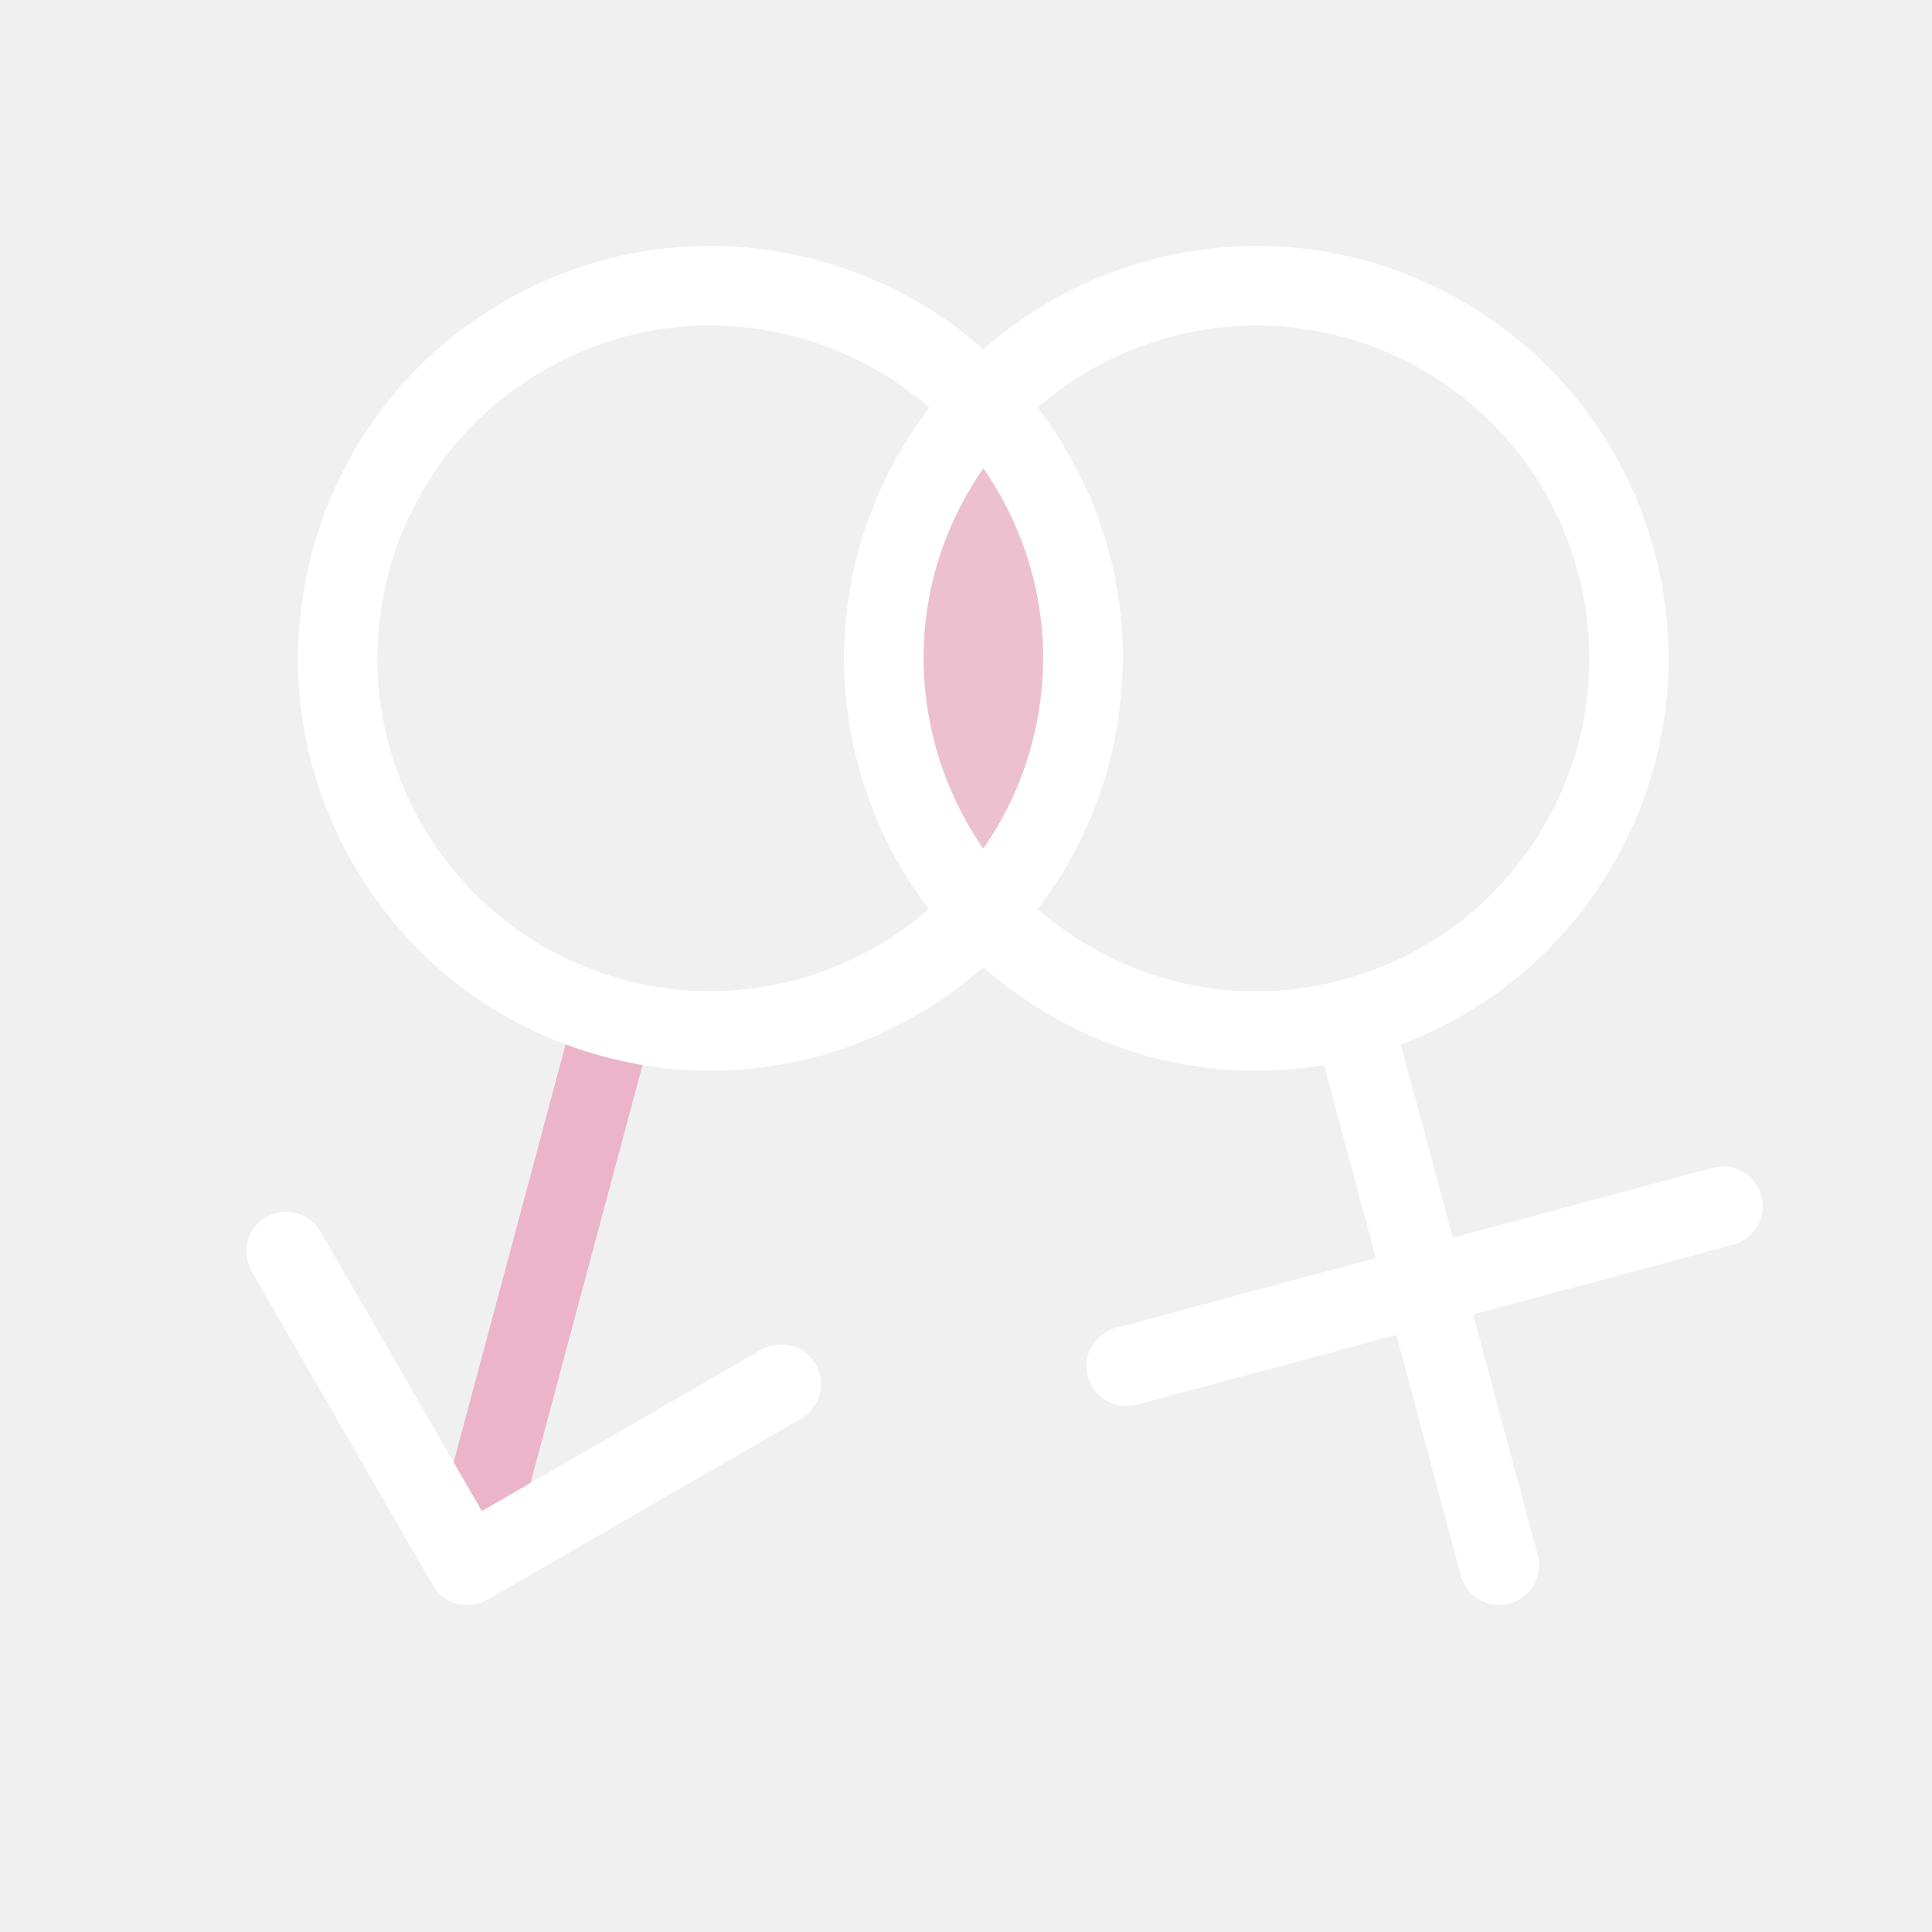
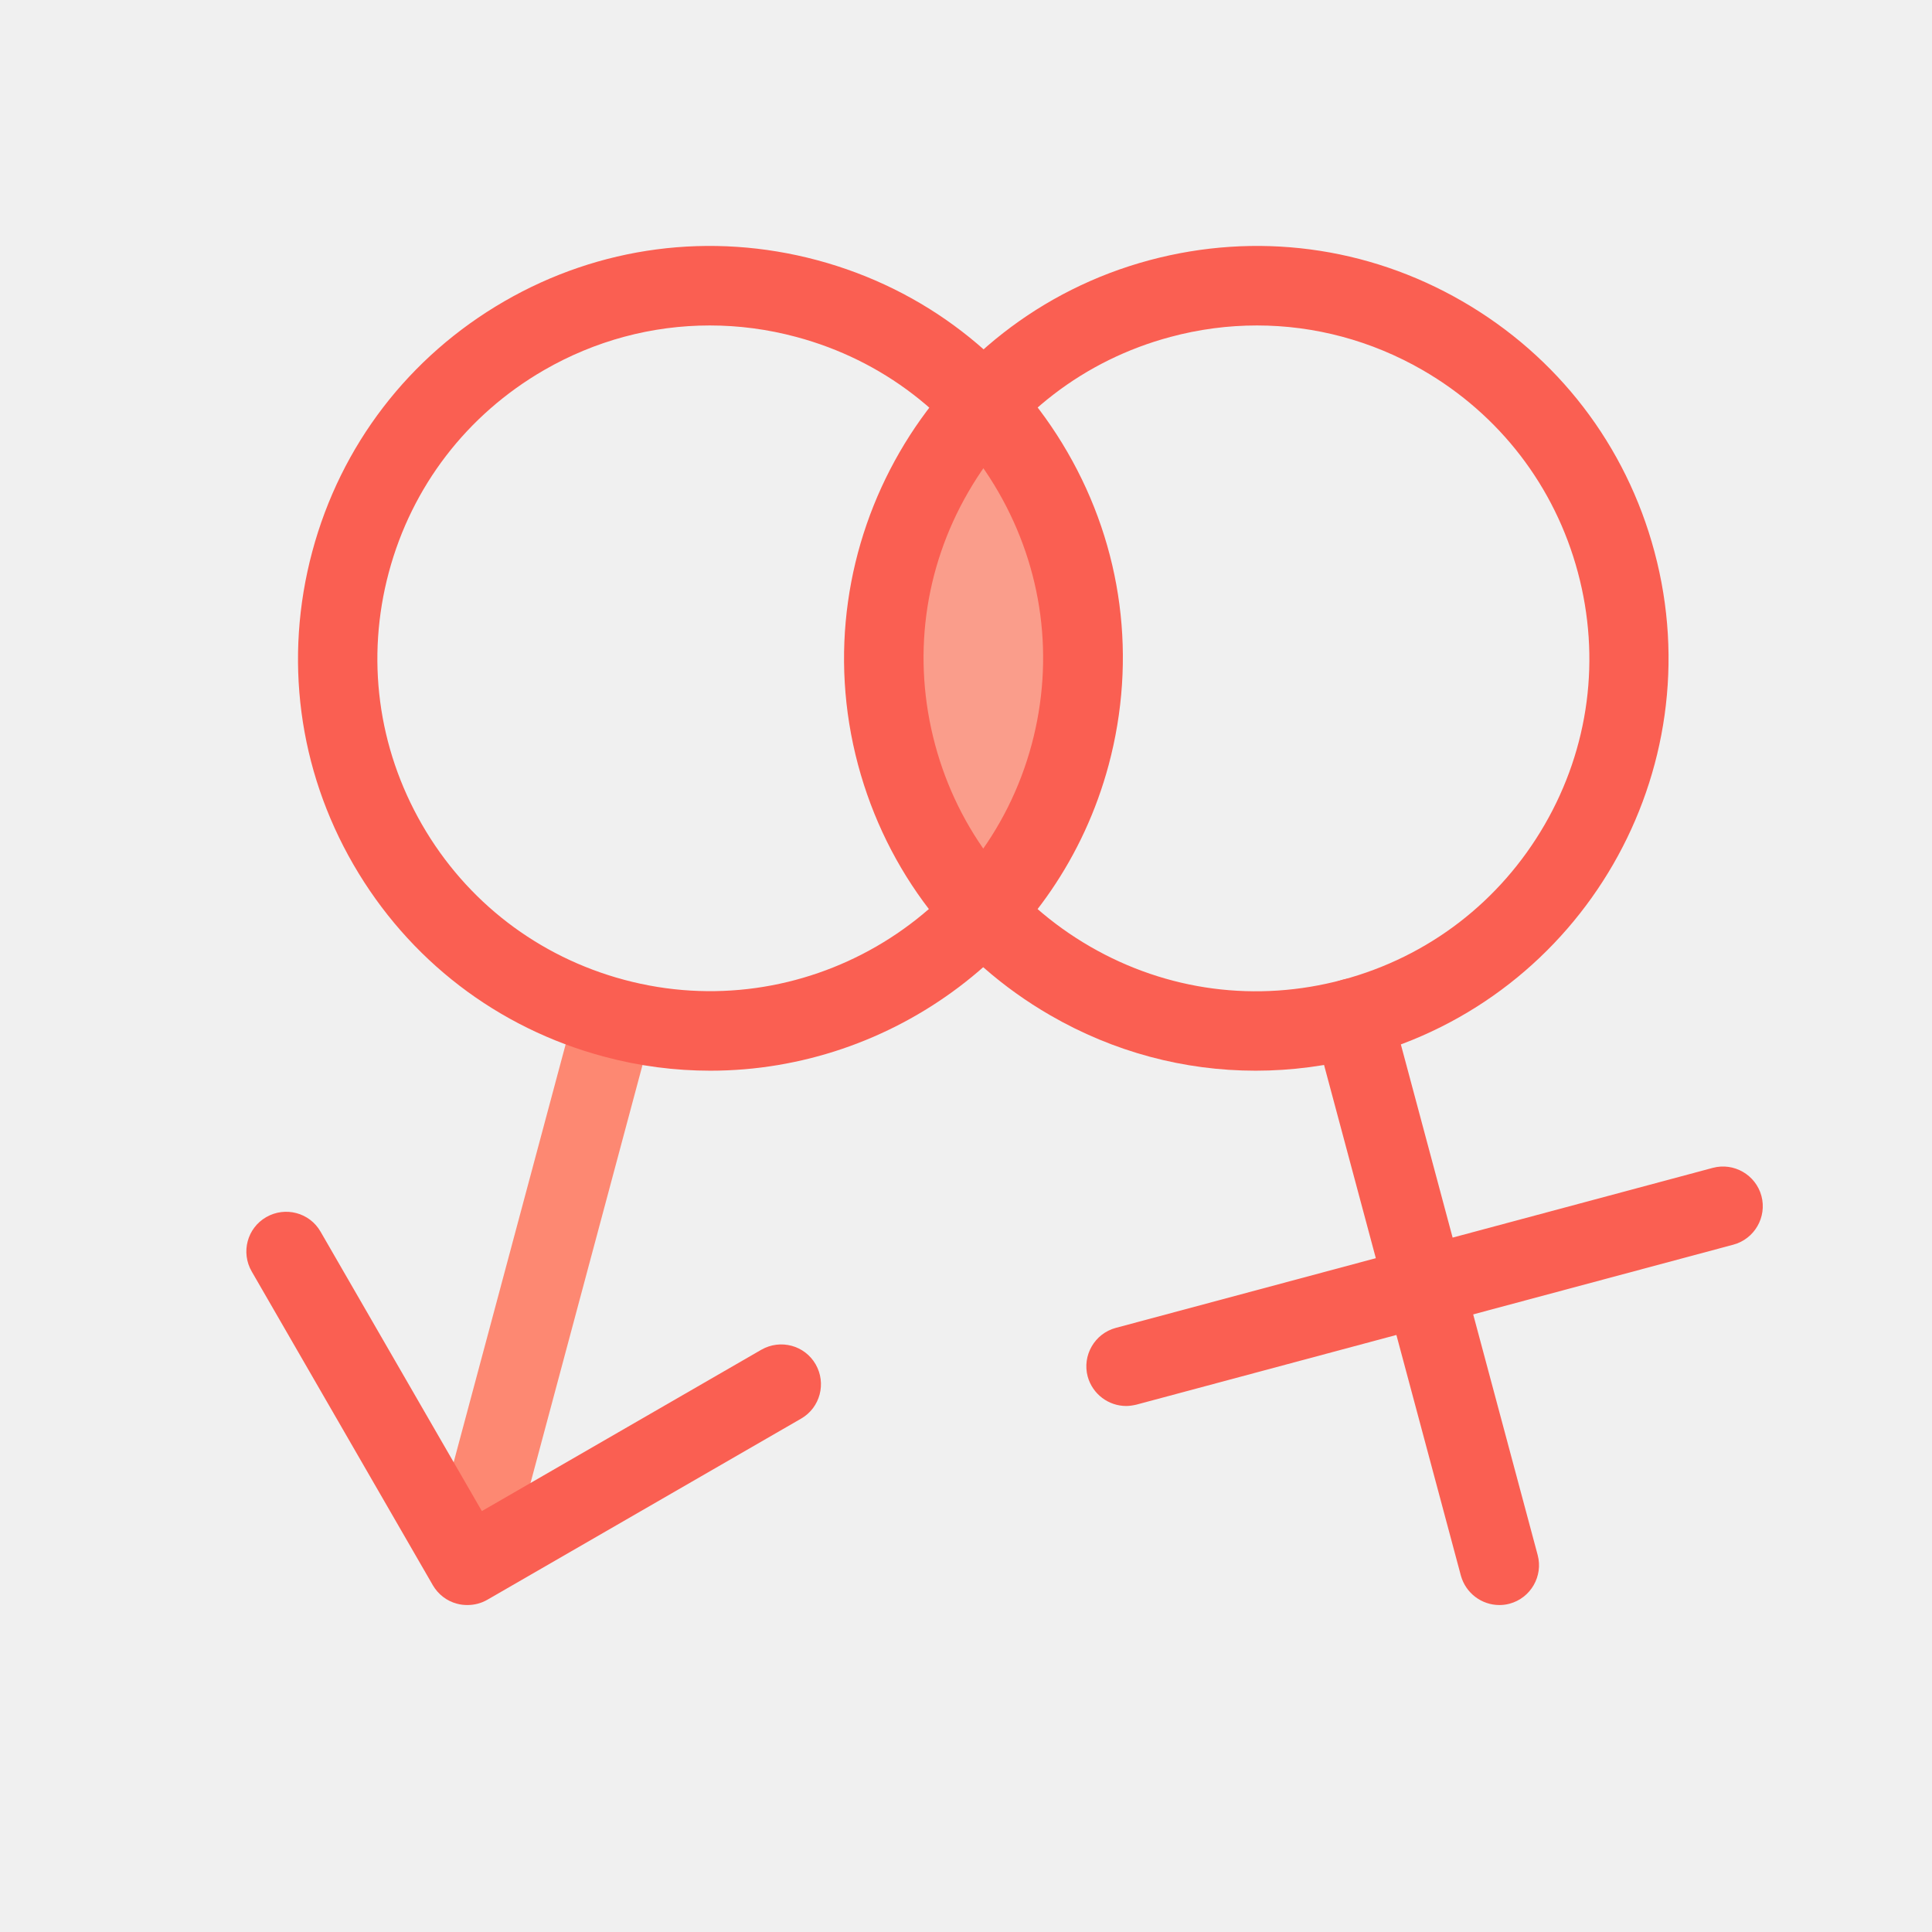
<svg xmlns="http://www.w3.org/2000/svg" width="68" height="68" viewBox="0 0 68 68" fill="none">
-   <path opacity="0.8" d="M34.903 14.257C31.941 17.452 30.64 22.047 31.848 26.562C32.419 28.701 33.495 30.573 34.903 32.087C36.311 30.573 37.387 28.701 37.958 26.562C39.166 22.047 37.858 17.452 34.903 14.257Z" fill="#ECB4C8" />
-   <path d="M44.193 37.686C41.677 37.686 39.2 37.028 36.962 35.733C33.608 33.794 31.204 30.666 30.202 26.921C28.136 19.198 32.738 11.229 40.461 9.157C44.207 8.155 48.118 8.666 51.471 10.605C54.825 12.544 57.229 15.672 58.232 19.417C60.304 27.147 55.702 35.116 47.972 37.188C46.724 37.52 45.455 37.686 44.193 37.686V37.686ZM44.24 11.455C43.224 11.455 42.201 11.588 41.192 11.86C38.17 12.67 35.647 14.609 34.08 17.319C32.513 20.028 32.101 23.182 32.911 26.204C33.721 29.225 35.66 31.749 38.37 33.316C41.079 34.883 44.233 35.295 47.255 34.485C50.276 33.675 52.8 31.736 54.367 29.026C55.934 26.317 56.346 23.163 55.536 20.141C54.725 17.119 52.786 14.596 50.077 13.029C48.271 11.986 46.265 11.455 44.24 11.455V11.455Z" fill="white" />
-   <path d="M52.773 56.492C52.156 56.492 51.591 56.08 51.418 55.456L46.259 36.198C46.059 35.454 46.504 34.684 47.248 34.485C47.992 34.286 48.762 34.73 48.961 35.474L54.121 54.732C54.32 55.476 53.875 56.246 53.132 56.445C53.012 56.478 52.893 56.492 52.773 56.492Z" fill="white" />
-   <path d="M39.638 49.486C39.02 49.486 38.456 49.074 38.283 48.45C38.084 47.706 38.529 46.936 39.273 46.737L60.284 41.105C61.027 40.906 61.798 41.351 61.997 42.095C62.196 42.839 61.751 43.609 61.007 43.808L39.996 49.439C39.877 49.466 39.757 49.486 39.638 49.486V49.486Z" fill="white" />
-   <path d="M15.092 54.734L20.253 35.472L22.959 36.197L17.798 55.459L15.092 54.734Z" fill="#ECB4C8" />
-   <path d="M25.002 37.686C23.76 37.686 22.505 37.526 21.25 37.188C17.505 36.185 14.377 33.781 12.438 30.427C10.499 27.074 9.987 23.163 10.99 19.417C11.993 15.672 14.397 12.544 17.75 10.605C21.104 8.666 25.015 8.155 28.761 9.157C32.506 10.16 35.634 12.564 37.573 15.918C39.512 19.271 40.023 23.182 39.02 26.928C37.28 33.402 31.404 37.686 25.002 37.686V37.686ZM24.982 11.455C22.95 11.455 20.951 11.986 19.145 13.029C16.436 14.596 14.496 17.119 13.686 20.141C12.876 23.163 13.294 26.317 14.855 29.026C16.416 31.736 18.946 33.675 21.967 34.485C28.203 36.158 34.638 32.44 36.311 26.204C37.121 23.182 36.703 20.028 35.142 17.319C33.582 14.609 31.052 12.67 28.03 11.86C27.021 11.588 25.998 11.455 24.982 11.455V11.455ZM16.449 56.492C16.329 56.492 16.203 56.478 16.084 56.445C15.725 56.352 15.419 56.113 15.234 55.794L8.859 44.751C8.473 44.081 8.699 43.224 9.37 42.839C10.041 42.453 10.897 42.679 11.282 43.35L16.96 53.185L26.795 47.507C27.466 47.122 28.322 47.348 28.707 48.018C29.093 48.689 28.867 49.546 28.196 49.931L17.153 56.306C16.934 56.432 16.695 56.492 16.449 56.492V56.492Z" fill="white" />
+   <path opacity="0.8" d="M34.903 14.257C31.941 17.452 30.64 22.047 31.849 26.562C32.42 28.701 33.495 30.573 34.903 32.087C36.311 30.573 37.387 28.701 37.958 26.562C39.166 22.047 37.858 17.452 34.903 14.257Z" fill="#FD8872" />
+   <path d="M44.193 37.685C41.676 37.685 39.2 37.028 36.962 35.733C33.608 33.794 31.204 30.666 30.201 26.921C28.136 19.198 32.738 11.229 40.461 9.157C44.206 8.155 48.118 8.666 51.471 10.605C54.825 12.544 57.229 15.672 58.231 19.417C60.303 27.147 55.701 35.115 47.972 37.187C46.723 37.519 45.455 37.685 44.193 37.685ZM44.24 11.455C43.224 11.455 42.201 11.588 41.192 11.86C38.17 12.67 35.647 14.609 34.08 17.319C32.512 20.028 32.101 23.182 32.911 26.204C33.721 29.225 35.66 31.749 38.369 33.316C41.079 34.883 44.233 35.295 47.255 34.485C50.276 33.675 52.8 31.735 54.367 29.026C55.934 26.317 56.346 23.162 55.535 20.141C54.725 17.119 52.786 14.596 50.077 13.029C48.271 11.986 46.265 11.455 44.24 11.455Z" fill="#FA5F52" />
+   <path d="M52.773 56.492C52.155 56.492 51.591 56.08 51.418 55.456L46.258 36.198C46.059 35.454 46.504 34.684 47.248 34.485C47.992 34.286 48.762 34.73 48.961 35.474L54.121 54.732C54.32 55.476 53.875 56.246 53.132 56.445C53.012 56.478 52.892 56.492 52.773 56.492Z" fill="#FA5F52" />
+   <path d="M39.638 49.486C39.02 49.486 38.456 49.074 38.283 48.45C38.084 47.706 38.529 46.936 39.273 46.737L60.284 41.105C61.028 40.906 61.798 41.351 61.997 42.095C62.196 42.839 61.751 43.609 61.008 43.808L39.997 49.439C39.877 49.466 39.758 49.486 39.638 49.486Z" fill="#FA5F52" />
+   <path d="M15.092 54.734L20.253 35.472L22.959 36.197L17.799 55.459L15.092 54.734Z" fill="#FD8872" />
+   <path d="M25.002 37.685C23.76 37.685 22.505 37.526 21.25 37.187C17.505 36.185 14.377 33.781 12.438 30.427C10.499 27.074 9.987 23.162 10.99 19.417C11.993 15.672 14.397 12.544 17.75 10.605C21.104 8.666 25.015 8.155 28.761 9.157C32.506 10.16 35.634 12.564 37.573 15.918C39.512 19.271 40.023 23.182 39.02 26.928C37.28 33.402 31.404 37.685 25.002 37.685ZM24.982 11.455C22.95 11.455 20.951 11.986 19.145 13.029C16.436 14.596 14.496 17.119 13.686 20.141C12.876 23.162 13.294 26.317 14.855 29.026C16.416 31.735 18.946 33.675 21.967 34.485C28.203 36.158 34.638 32.439 36.311 26.204C37.121 23.182 36.703 20.028 35.142 17.319C33.582 14.609 31.052 12.67 28.03 11.86C27.021 11.588 25.998 11.455 24.982 11.455ZM16.449 56.492C16.329 56.492 16.203 56.478 16.084 56.445C15.725 56.352 15.419 56.113 15.234 55.794L8.859 44.751C8.473 44.08 8.699 43.224 9.37 42.839C10.041 42.453 10.897 42.679 11.282 43.35L16.96 53.185L26.795 47.507C27.466 47.122 28.322 47.348 28.707 48.018C29.093 48.689 28.867 49.546 28.196 49.931L17.153 56.306C16.934 56.432 16.695 56.492 16.449 56.492Z" fill="#FA5F52" />
</svg>
